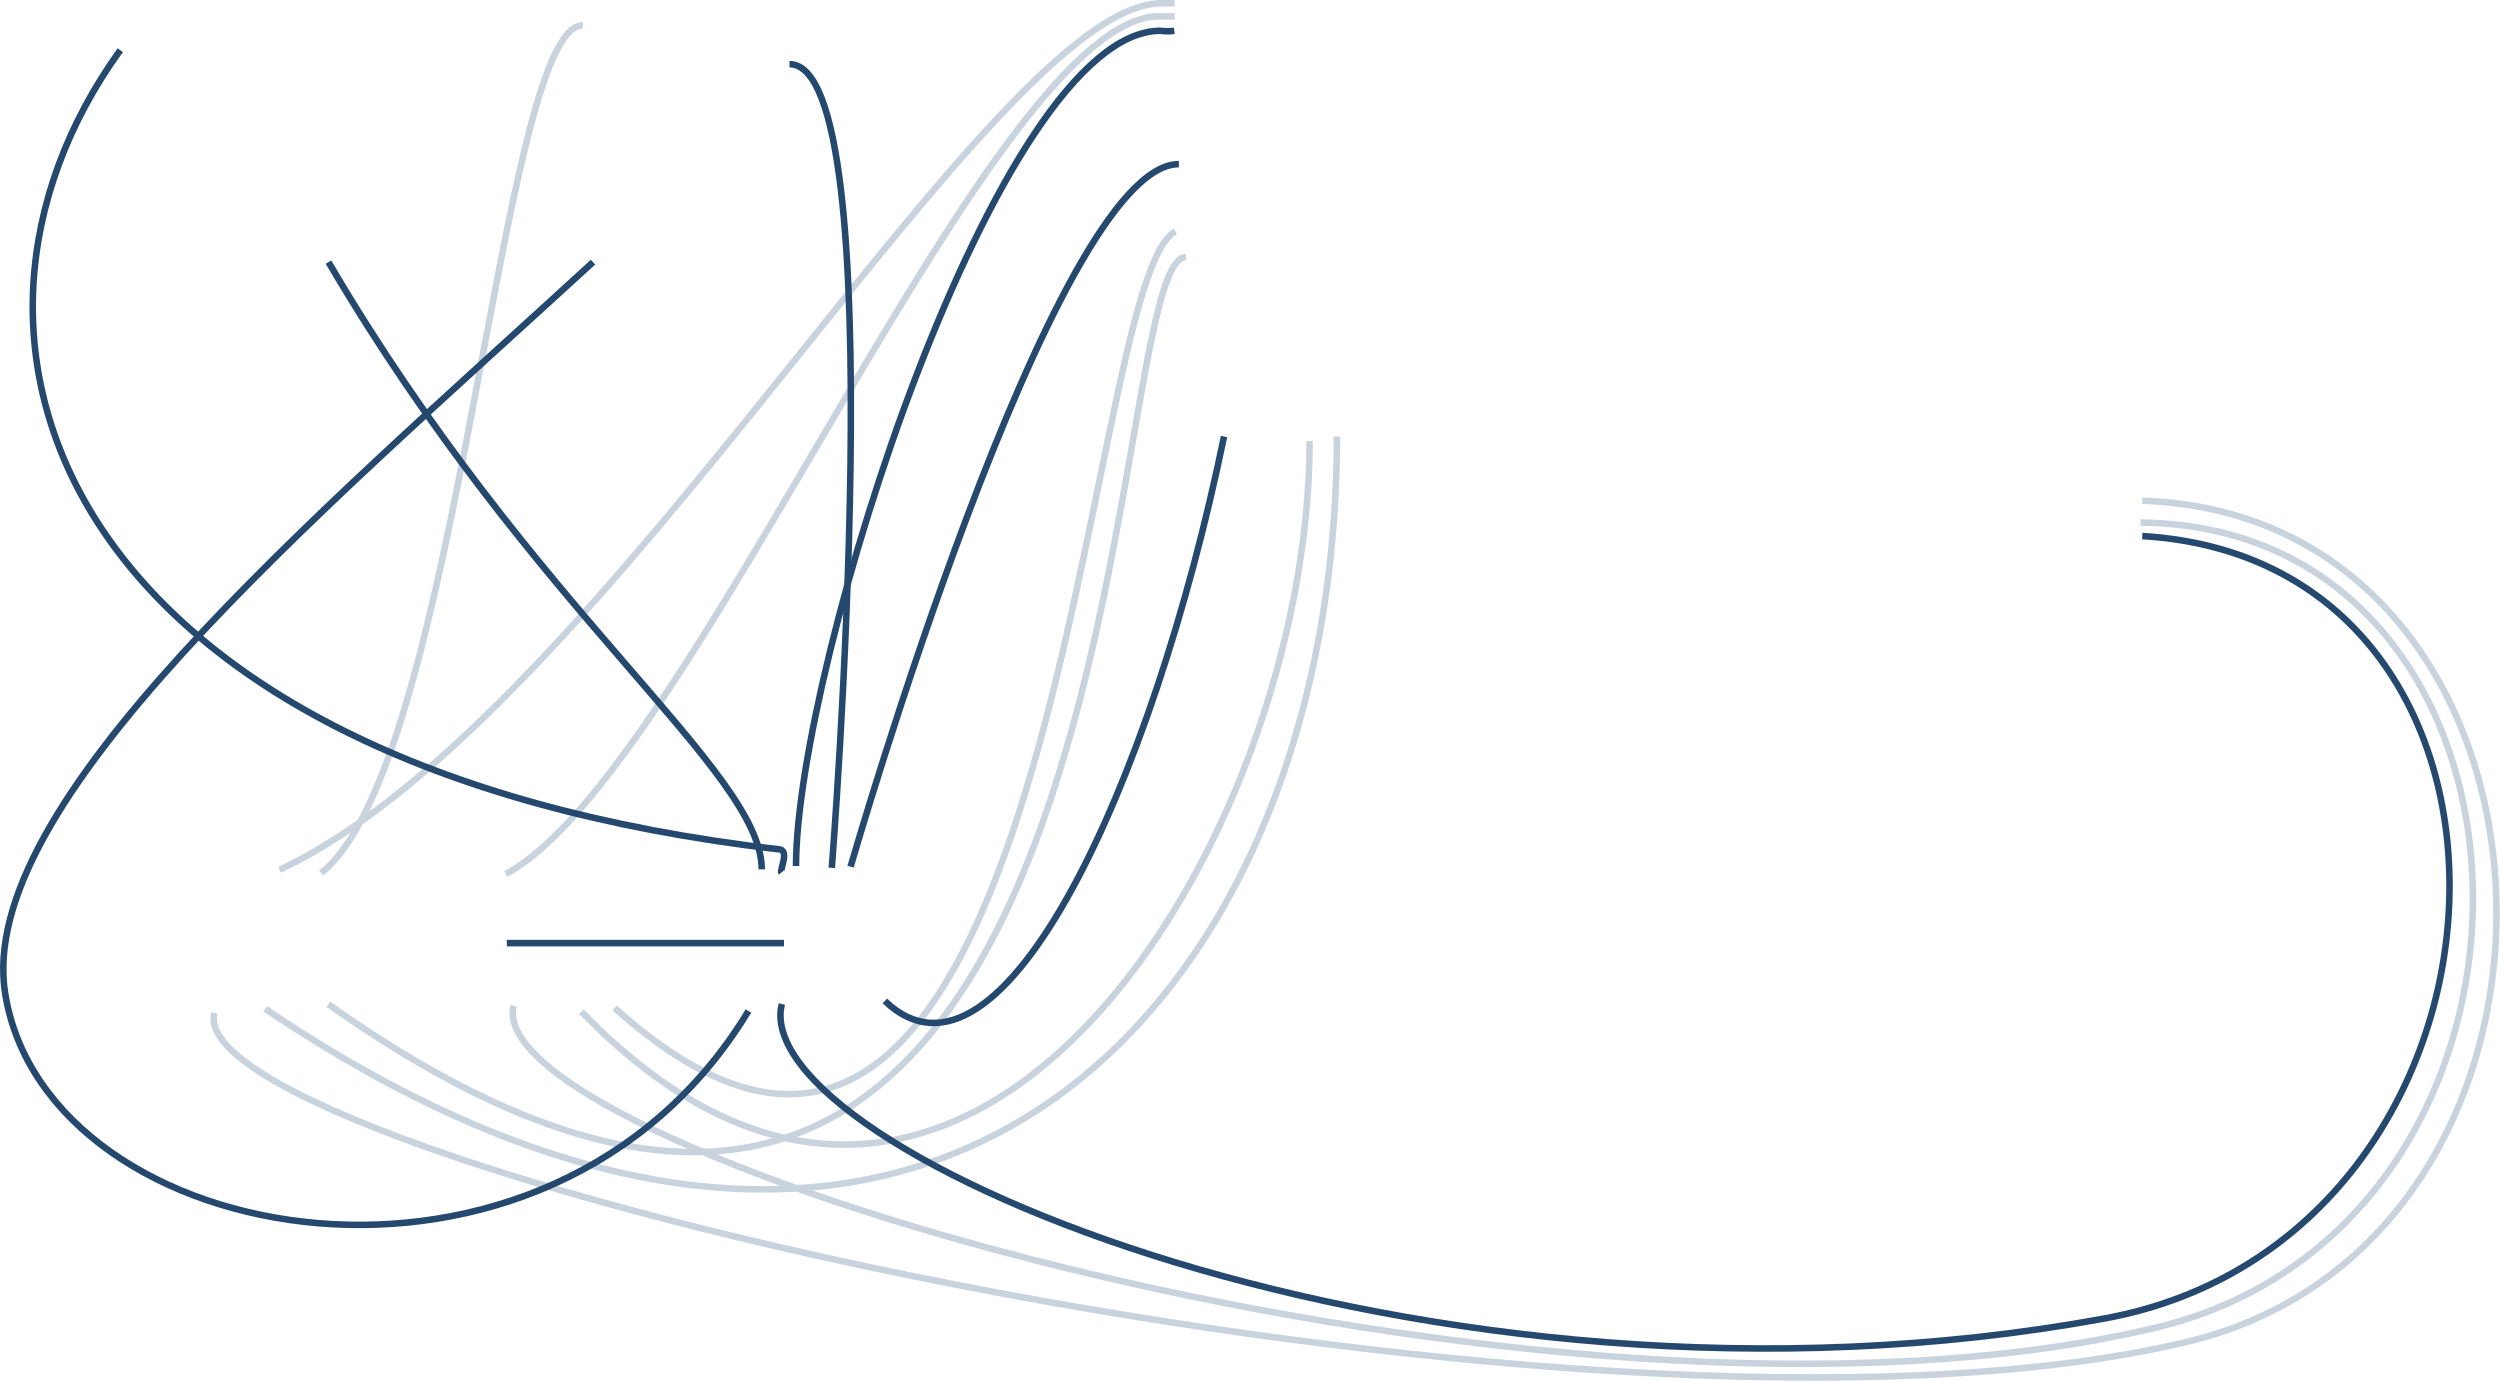
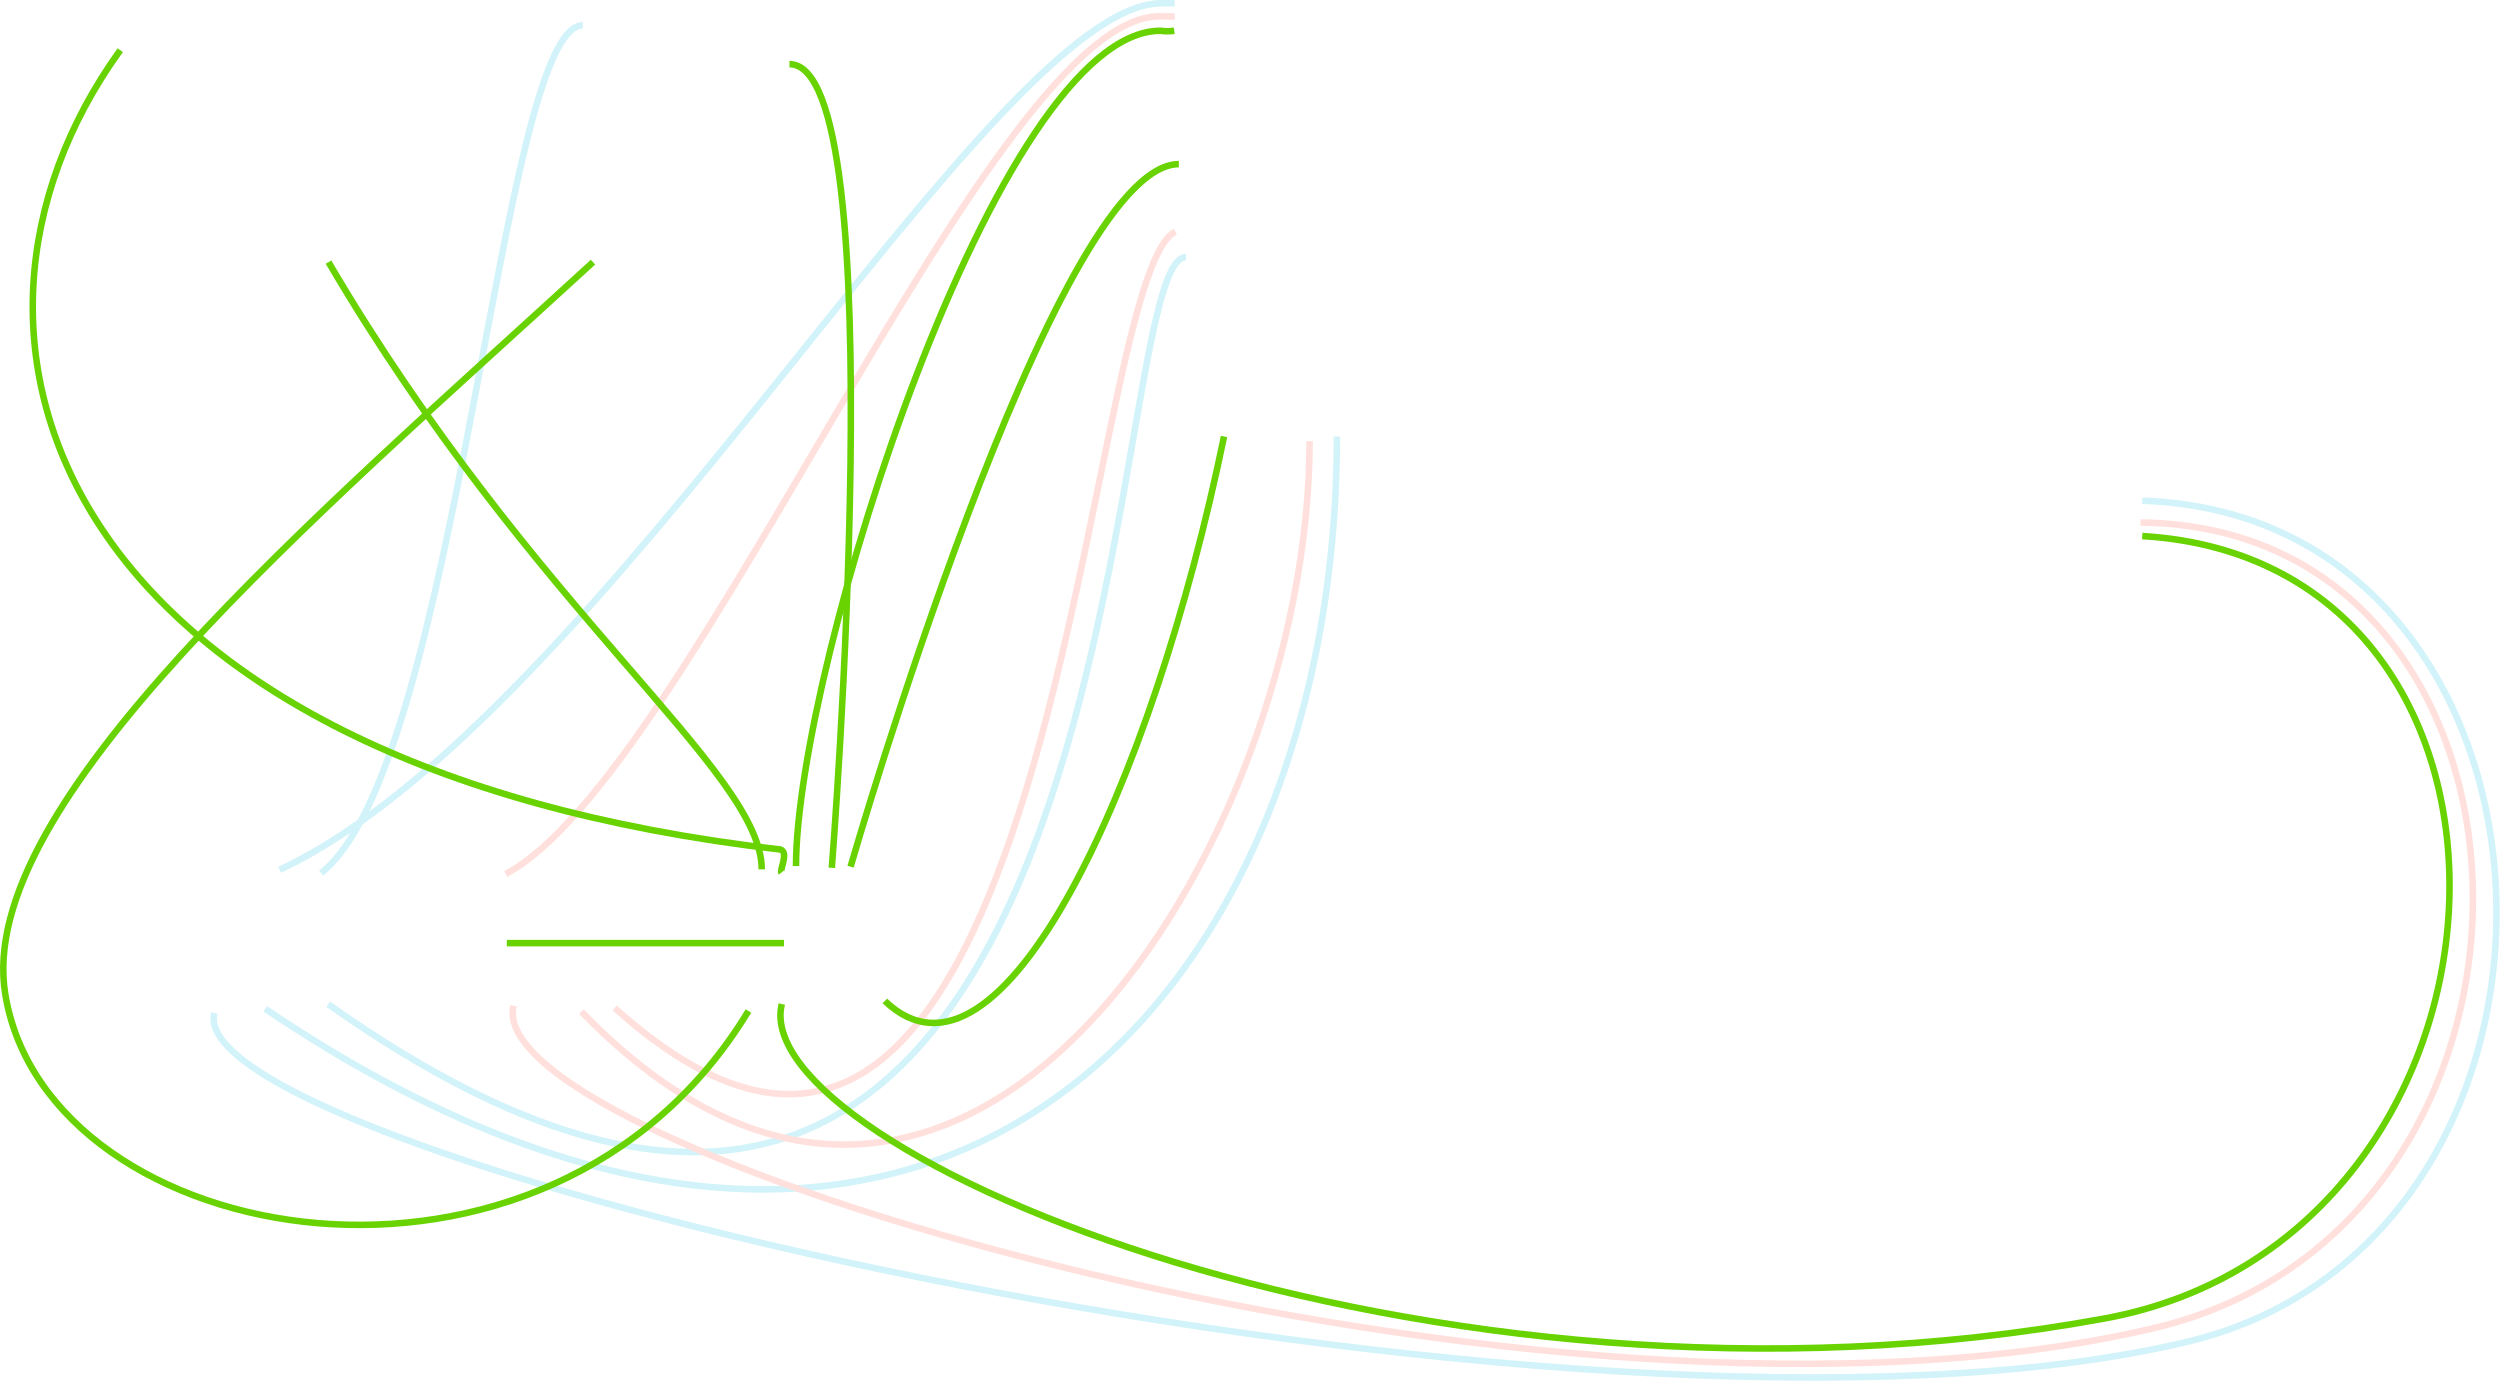
<svg xmlns="http://www.w3.org/2000/svg" version="1.1" id="Layer_1" x="0px" y="0px" viewBox="0 0 1145.4 632.7" style="enable-background:new 0 0 1145.4 632.7;" xml:space="preserve">
  <style type="text/css">
- 	.st0{fill:none;stroke:#C9D3DE;stroke-width:3;}
- 	.st1{fill:none;stroke:#25486E;stroke-width:3;}
+ 	.st0{fill:none;stroke:#D1F3F9;stroke-width:3;}
+ 	.st1{fill:none;stroke:#FFE0DC;stroke-width:3;}
+ 	.st2{fill:none;stroke:#68D300;stroke-width:3;}
</style>
-   <path id="Path_83" class="st0" d="M231.7,400.4C317.3,355.3,455.5,3.8,532.4,7.5c3,0.1,5.8,0,5.8,0" />
-   <path id="Path_94" class="st0" d="M538.5,106.1c-44.2,22.5-52.1,539.7-256.9,355.7" />
-   <path id="Path_109" class="st0" d="M600,202.1c0,184.7-159.8,440.8-333.6,261.4" />
-   <path id="Path_102" class="st0" d="M235.3,460.8c-16.5,66.5,475.5,213.1,751.9,147.6c199.5-47.2,191.3-366.8-6.5-369" />
  <path id="Path_84" class="st0" d="M538.2,1.5c0,0-3.1,0-6.3,0c-77.4,0.8-255.2,327.5-403.8,397" />
  <path id="Path_101" class="st0" d="M98.2,464.1c-16.5,66.5,626.9,216.3,903.3,150.8c199.5-47.2,185.9-378.4-20-385.5" />
  <path id="Path_95" class="st0" d="M150.4,460.1c377.5,267.2,352.1-342.3,393-342.3" />
  <path id="Path_110" class="st0" d="M612.5,200c0,261.6-189.7,465.6-491,262.2" />
  <path id="Path_97" class="st0" d="M267,11.6c-38,0.3-56.7,339-119.9,388.4" />
-   <line id="Line_1" class="st1" x1="232.2" y1="432.1" x2="359.2" y2="432.1" />
-   <path id="Path_82" class="st1" d="M538,14.1c-2.1,0.3-4.2,0.3-6.3,0c-74.7,0-167,291.2-167,382.7" />
-   <path id="Path_70" class="st1" d="M358,399.8c-0.9-1.1,3.6-9.4-0.5-10.6C27.9,351.3-41.5,156.9,55.1,23" />
-   <path id="Path_96" class="st1" d="M389.7,397.1c0,0,92.8-321.9,150.4-321.9" />
-   <path id="Path_98" class="st1" d="M361.7,29.4c48.7,0,19.4,368.2,19.4,368.2" />
-   <path id="Path_103" class="st1" d="M358.2,460c-16.5,66.5,295.2,201.1,605.9,144.1c201-36.8,214.4-346.7,17.4-358.5" />
-   <path id="Path_111" class="st1" d="M271.7,120.1C143.1,238-11.7,368.7,2.4,455.4c19.2,118.4,249.1,159,340.5,7.8" />
-   <path id="Path_112" class="st1" d="M560.8,200c-32.9,159.7-102.3,309.4-155.4,258.6" />
-   <path id="Path_90" class="st1" d="M150.5,120.1C244.9,280.8,349,353.3,349,398.3" />
+   <path id="Path_83" class="st1" d="M231.7,400.4C317.3,355.3,455.5,3.8,532.4,7.5c3,0.1,5.8,0,5.8,0" />
+   <path id="Path_94" class="st1" d="M538.5,106.1c-44.2,22.5-52.1,539.7-256.9,355.7" />
+   <path id="Path_109" class="st1" d="M600,202.1c0,184.7-159.8,440.8-333.6,261.4" />
+   <path id="Path_102" class="st1" d="M235.3,460.8c-16.5,66.5,475.5,213.1,751.9,147.6c199.5-47.2,191.3-366.8-6.5-369" />
+   <line id="Line_1" class="st2" x1="232.2" y1="432.1" x2="359.2" y2="432.1" />
+   <path id="Path_82" class="st2" d="M538,14.1c-2.1,0.3-4.2,0.3-6.3,0c-74.7,0-167,291.2-167,382.7" />
+   <path id="Path_70" class="st2" d="M358,399.8c-0.9-1.1,3.6-9.4-0.5-10.6C27.9,351.3-41.5,156.9,55.1,23" />
+   <path id="Path_96" class="st2" d="M389.7,397.1c0,0,92.8-321.9,150.4-321.9" />
+   <path id="Path_98" class="st2" d="M361.7,29.4c48.7,0,19.4,368.2,19.4,368.2" />
+   <path id="Path_103" class="st2" d="M358.2,460c-16.5,66.5,295.2,201.1,605.9,144.1c201-36.8,214.4-346.7,17.4-358.5" />
+   <path id="Path_111" class="st2" d="M271.7,120.1C143.1,238-11.7,368.7,2.4,455.4c19.2,118.4,249.1,159,340.5,7.8" />
+   <path id="Path_112" class="st2" d="M560.8,200c-32.9,159.7-102.3,309.4-155.4,258.6" />
+   <path id="Path_90" class="st2" d="M150.5,120.1C244.9,280.8,349,353.3,349,398.3" />
</svg>
